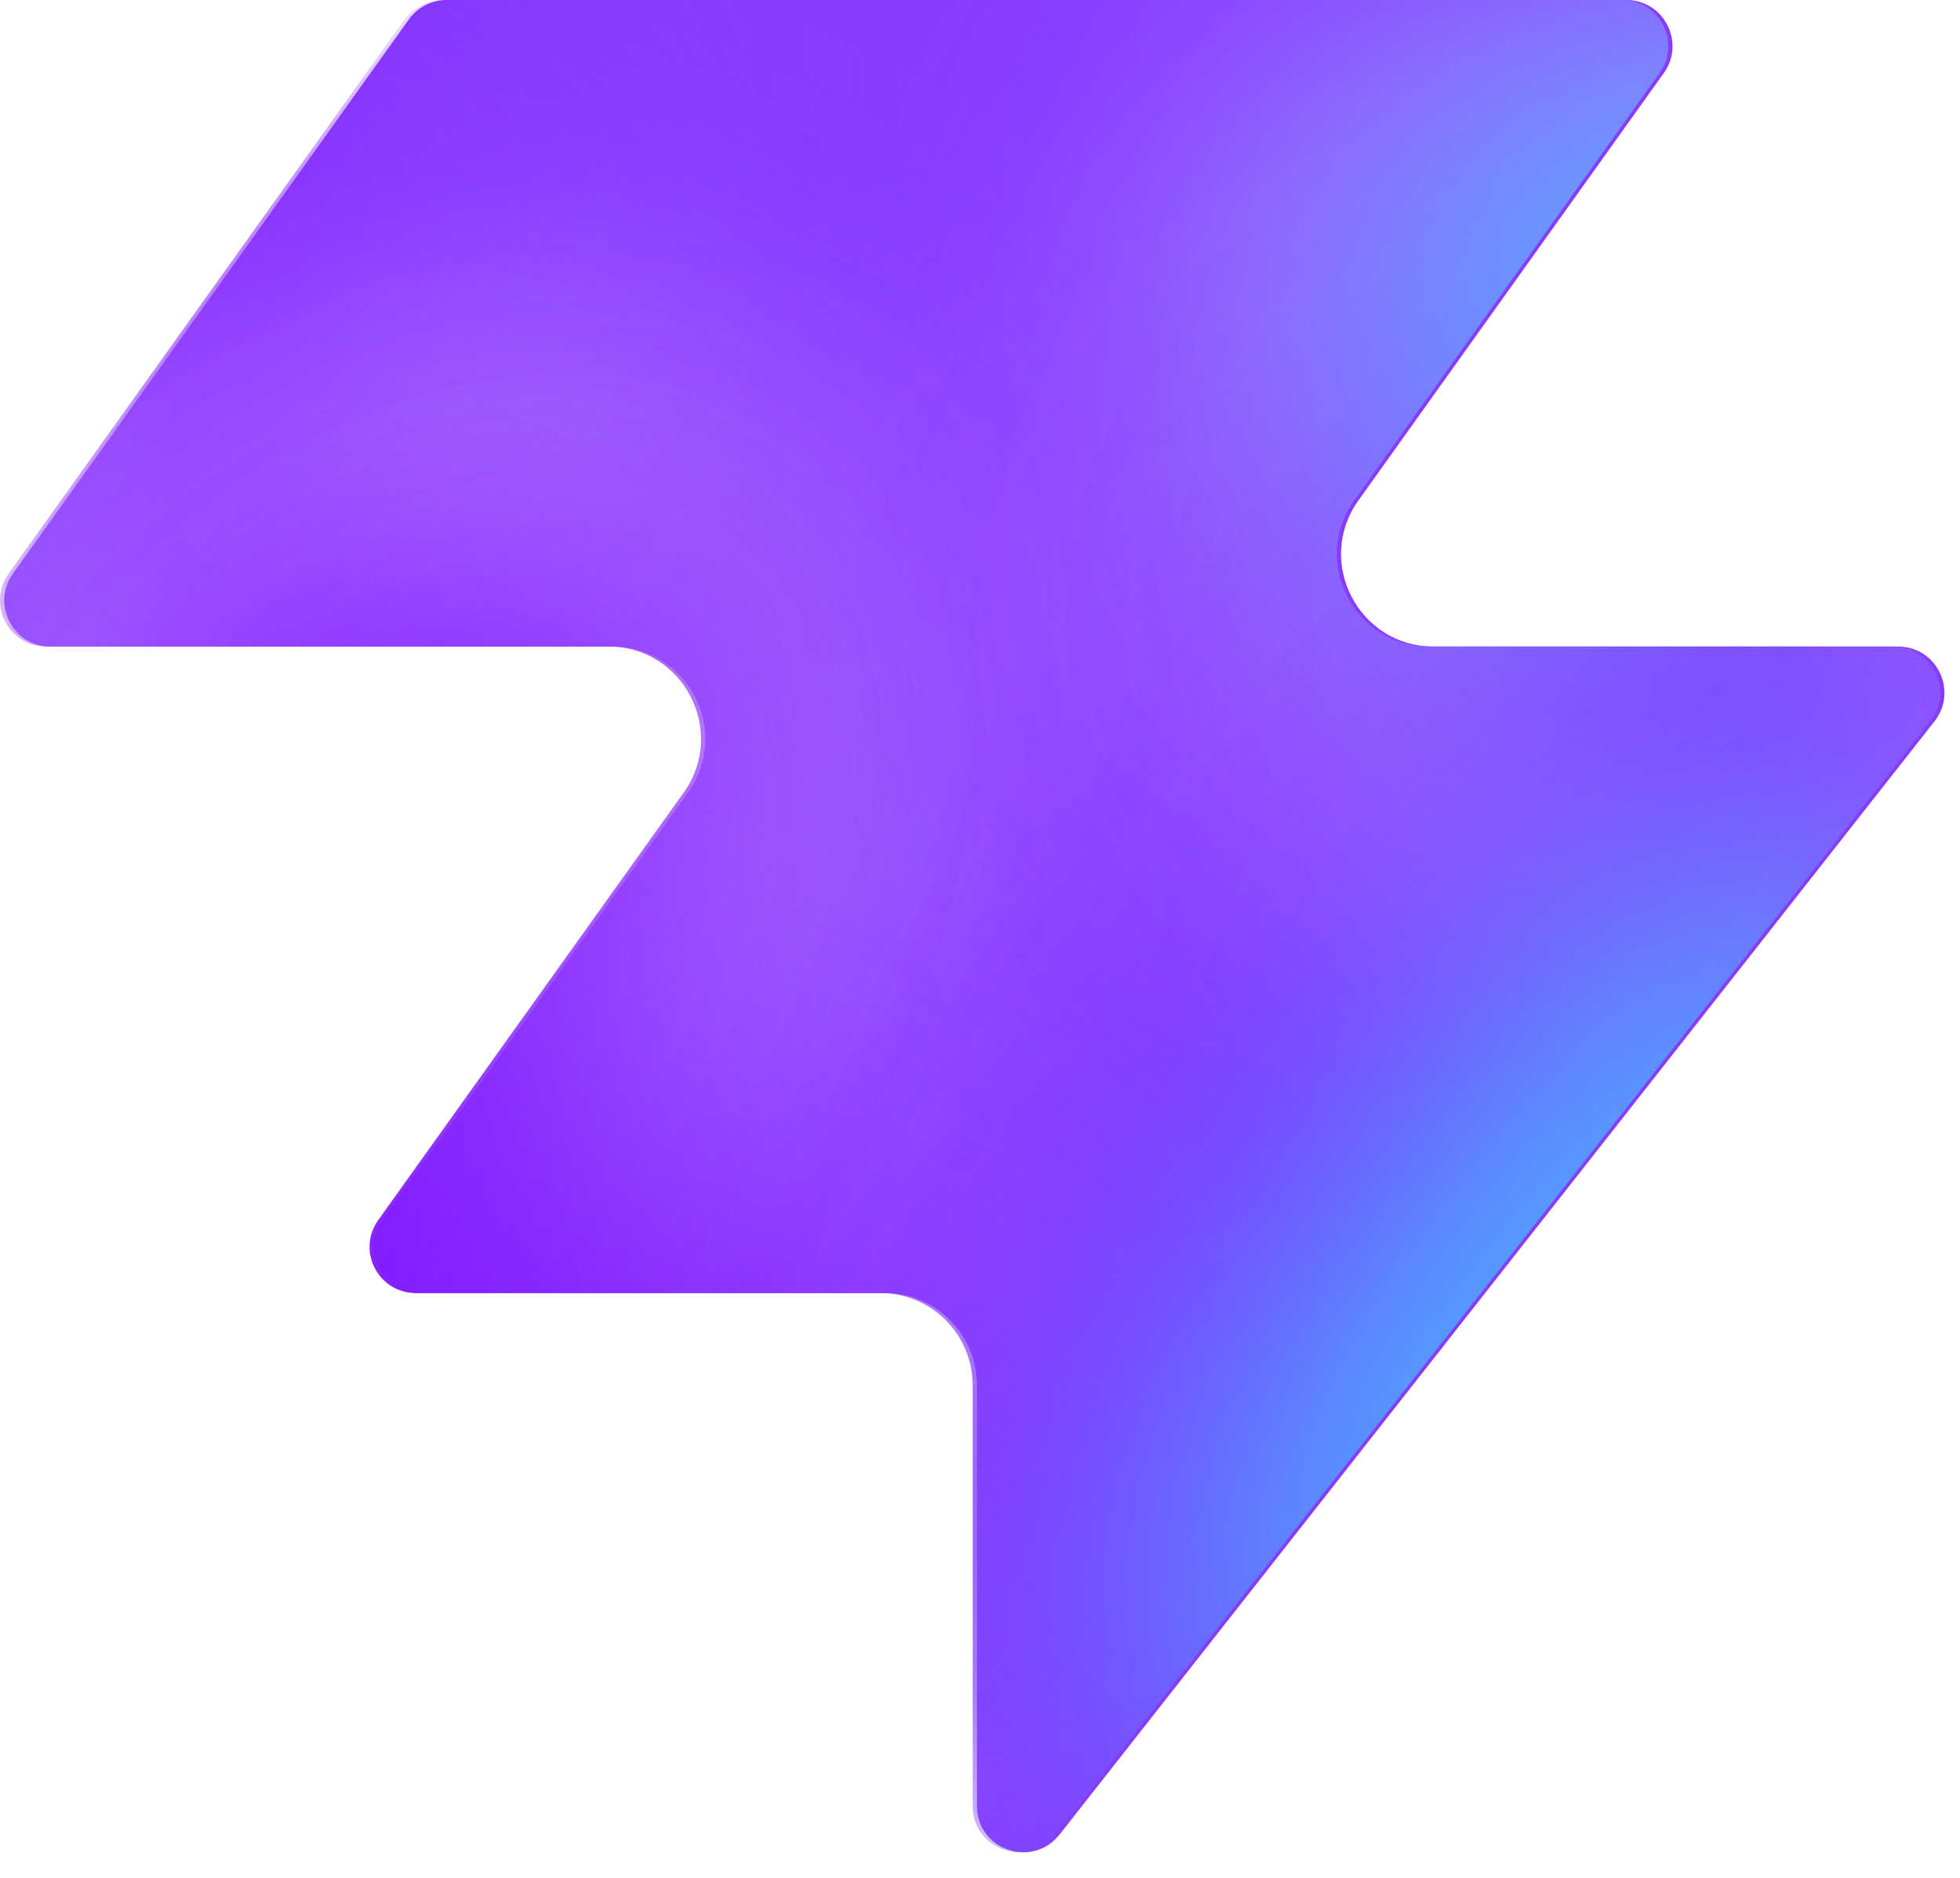
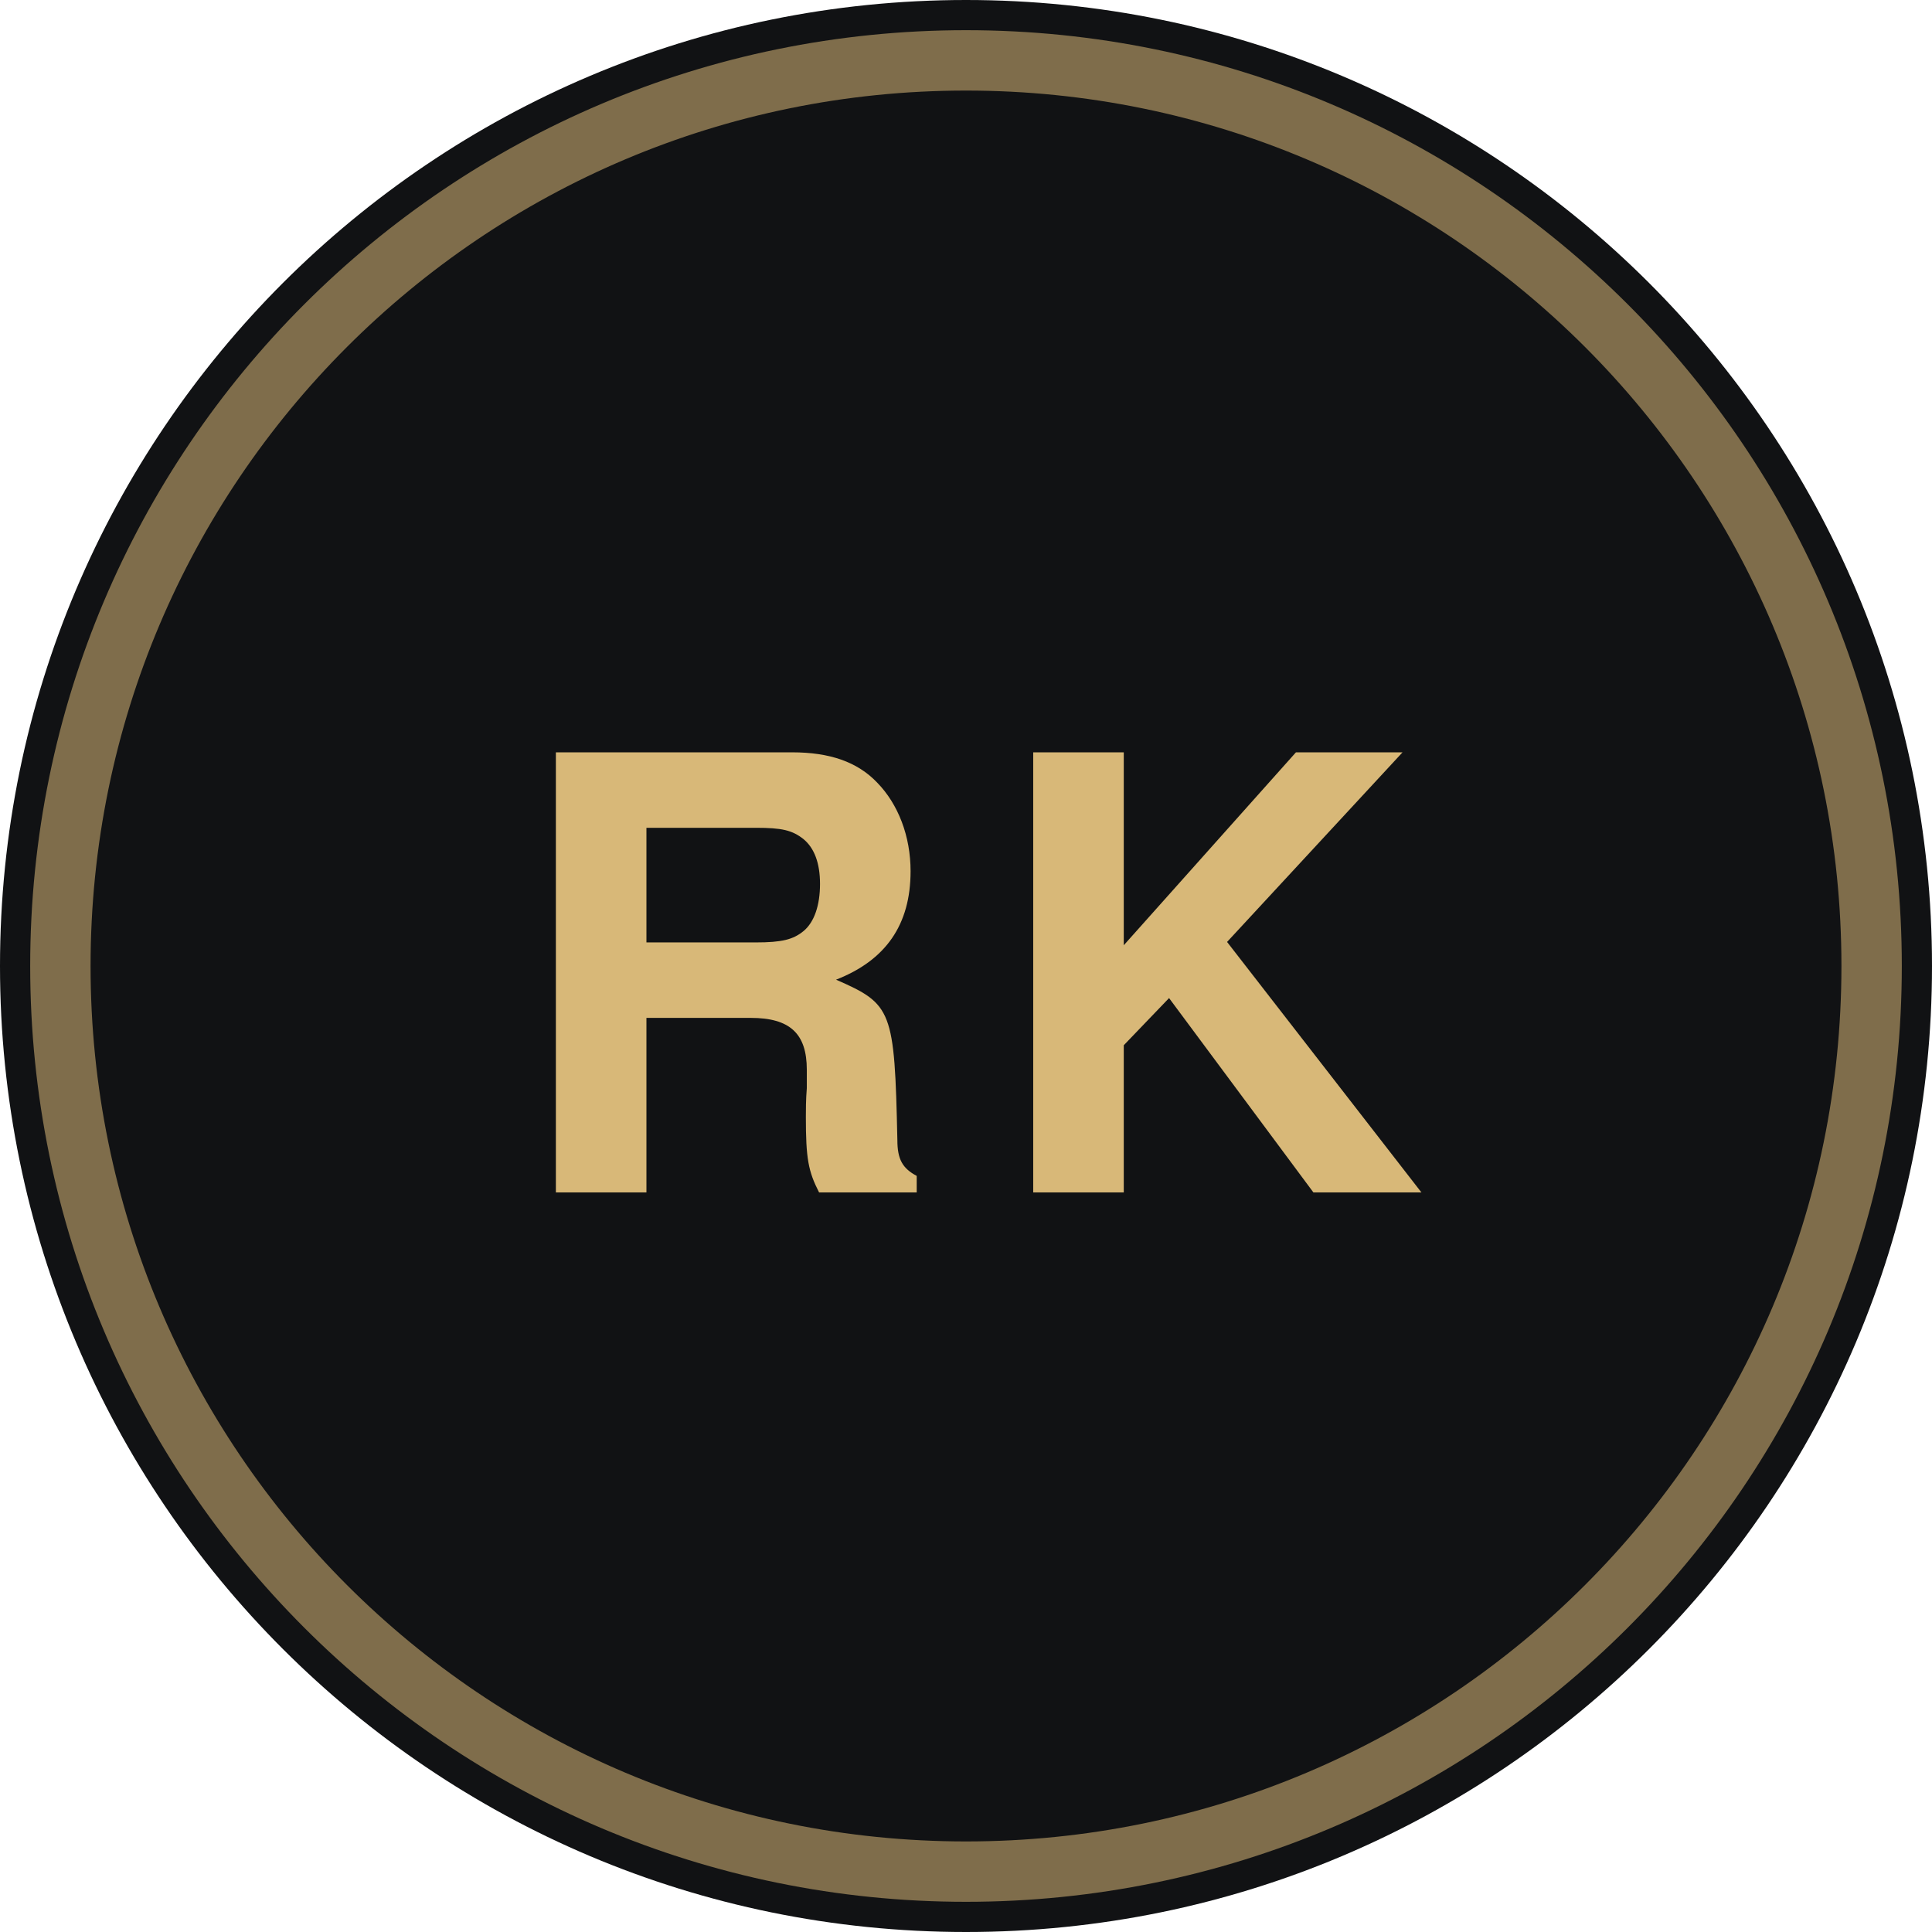
- <svg xmlns="http://www.w3.org/2000/svg" width="48" height="46" fill="none" viewBox="0 0 48 46">
-   <path fill="#863bff" d="M25.946 44.938c-.664.845-2.021.375-2.021-.698V33.937a2.26 2.26 0 0 0-2.262-2.262H10.287c-.92 0-1.456-1.04-.92-1.788l7.48-10.471c1.07-1.497 0-3.578-1.842-3.578H1.237c-.92 0-1.456-1.04-.92-1.788L10.013.474c.214-.297.556-.474.92-.474h28.894c.92 0 1.456 1.04.92 1.788l-7.48 10.471c-1.07 1.498 0 3.579 1.842 3.579h11.377c.943 0 1.473 1.088.89 1.83L25.947 44.94z" style="fill:#863bff;fill:color(display-p3 .525 .23 1);fill-opacity:1" />
-   <mask id="a" width="48" height="46" x="0" y="0" maskUnits="userSpaceOnUse" style="mask-type:alpha">
-     <path fill="#000" d="M25.842 44.938c-.664.844-2.021.375-2.021-.698V33.937a2.26 2.26 0 0 0-2.262-2.262H10.183c-.92 0-1.456-1.04-.92-1.788l7.48-10.471c1.07-1.498 0-3.579-1.842-3.579H1.133c-.92 0-1.456-1.04-.92-1.787L9.91.473c.214-.297.556-.474.92-.474h28.894c.92 0 1.456 1.04.92 1.788l-7.48 10.471c-1.07 1.498 0 3.578 1.842 3.578h11.377c.943 0 1.473 1.088.89 1.832L25.843 44.94z" style="fill:#000;fill-opacity:1" />
-   </mask>
-   <g mask="url(#a)">
-     <g filter="url(#b)">
-       <ellipse cx="5.508" cy="14.704" fill="#ede6ff" rx="5.508" ry="14.704" style="fill:#ede6ff;fill:color(display-p3 .927 .903 1);fill-opacity:1" transform="matrix(.00324 1 1 -.00324 -4.47 31.516)" />
-     </g>
-     <g filter="url(#c)">
-       <ellipse cx="10.399" cy="29.851" fill="#ede6ff" rx="10.399" ry="29.851" style="fill:#ede6ff;fill:color(display-p3 .927 .903 1);fill-opacity:1" transform="matrix(.00324 1 1 -.00324 -39.328 7.883)" />
-     </g>
-     <g filter="url(#d)">
-       <ellipse cx="5.508" cy="30.487" fill="#7e14ff" rx="5.508" ry="30.487" style="fill:#7e14ff;fill:color(display-p3 .492 .077 1);fill-opacity:1" transform="rotate(89.814 -25.913 -14.639)scale(1 -1)" />
-     </g>
-     <g filter="url(#e)">
-       <ellipse cx="5.508" cy="30.599" fill="#7e14ff" rx="5.508" ry="30.599" style="fill:#7e14ff;fill:color(display-p3 .492 .077 1);fill-opacity:1" transform="rotate(89.814 -32.644 -3.334)scale(1 -1)" />
-     </g>
-     <g filter="url(#f)">
-       <ellipse cx="5.508" cy="30.599" fill="#7e14ff" rx="5.508" ry="30.599" style="fill:#7e14ff;fill:color(display-p3 .492 .077 1);fill-opacity:1" transform="matrix(.00324 1 1 -.00324 -34.34 30.47)" />
-     </g>
-     <g filter="url(#g)">
-       <ellipse cx="14.072" cy="22.078" fill="#ede6ff" rx="14.072" ry="22.078" style="fill:#ede6ff;fill:color(display-p3 .927 .903 1);fill-opacity:1" transform="rotate(93.35 24.506 48.493)scale(-1 1)" />
-     </g>
-     <g filter="url(#h)">
-       <ellipse cx="3.47" cy="21.501" fill="#7e14ff" rx="3.47" ry="21.501" style="fill:#7e14ff;fill:color(display-p3 .492 .077 1);fill-opacity:1" transform="rotate(89.009 28.708 47.59)scale(-1 1)" />
-     </g>
-     <g filter="url(#i)">
-       <ellipse cx="3.47" cy="21.501" fill="#7e14ff" rx="3.47" ry="21.501" style="fill:#7e14ff;fill:color(display-p3 .492 .077 1);fill-opacity:1" transform="rotate(89.009 28.708 47.59)scale(-1 1)" />
-     </g>
-     <g filter="url(#j)">
-       <ellipse cx=".387" cy="8.972" fill="#7e14ff" rx="4.407" ry="29.108" style="fill:#7e14ff;fill:color(display-p3 .492 .077 1);fill-opacity:1" transform="rotate(39.51 .387 8.972)" />
-     </g>
-     <g filter="url(#k)">
-       <ellipse cx="47.523" cy="-6.092" fill="#7e14ff" rx="4.407" ry="29.108" style="fill:#7e14ff;fill:color(display-p3 .492 .077 1);fill-opacity:1" transform="rotate(37.892 47.523 -6.092)" />
-     </g>
-     <g filter="url(#l)">
-       <ellipse cx="41.412" cy="6.333" fill="#47bfff" rx="5.971" ry="9.665" style="fill:#47bfff;fill:color(display-p3 .28 .748 1);fill-opacity:1" transform="rotate(37.892 41.412 6.333)" />
-     </g>
-     <g filter="url(#m)">
-       <ellipse cx="-1.879" cy="38.332" fill="#7e14ff" rx="4.407" ry="29.108" style="fill:#7e14ff;fill:color(display-p3 .492 .077 1);fill-opacity:1" transform="rotate(37.892 -1.88 38.332)" />
-     </g>
-     <g filter="url(#n)">
-       <ellipse cx="-1.879" cy="38.332" fill="#7e14ff" rx="4.407" ry="29.108" style="fill:#7e14ff;fill:color(display-p3 .492 .077 1);fill-opacity:1" transform="rotate(37.892 -1.88 38.332)" />
-     </g>
-     <g filter="url(#o)">
-       <ellipse cx="35.651" cy="29.907" fill="#7e14ff" rx="4.407" ry="29.108" style="fill:#7e14ff;fill:color(display-p3 .492 .077 1);fill-opacity:1" transform="rotate(37.892 35.651 29.907)" />
-     </g>
-     <g filter="url(#p)">
-       <ellipse cx="38.418" cy="32.4" fill="#47bfff" rx="5.971" ry="15.297" style="fill:#47bfff;fill:color(display-p3 .28 .748 1);fill-opacity:1" transform="rotate(37.892 38.418 32.4)" />
-     </g>
-   </g>
-   <defs>
-     <filter id="b" width="60.045" height="41.654" x="-19.77" y="16.149" color-interpolation-filters="sRGB" filterUnits="userSpaceOnUse">
-       <feFlood flood-opacity="0" result="BackgroundImageFix" />
-       <feBlend in="SourceGraphic" in2="BackgroundImageFix" result="shape" />
-       <feGaussianBlur result="effect1_foregroundBlur_2002_17158" stdDeviation="7.659" />
-     </filter>
-     <filter id="c" width="90.34" height="51.437" x="-54.613" y="-7.533" color-interpolation-filters="sRGB" filterUnits="userSpaceOnUse">
-       <feFlood flood-opacity="0" result="BackgroundImageFix" />
-       <feBlend in="SourceGraphic" in2="BackgroundImageFix" result="shape" />
-       <feGaussianBlur result="effect1_foregroundBlur_2002_17158" stdDeviation="7.659" />
-     </filter>
-     <filter id="d" width="79.355" height="29.4" x="-49.64" y="2.03" color-interpolation-filters="sRGB" filterUnits="userSpaceOnUse">
-       <feFlood flood-opacity="0" result="BackgroundImageFix" />
-       <feBlend in="SourceGraphic" in2="BackgroundImageFix" result="shape" />
-       <feGaussianBlur result="effect1_foregroundBlur_2002_17158" stdDeviation="4.596" />
-     </filter>
-     <filter id="e" width="79.579" height="29.4" x="-45.045" y="20.029" color-interpolation-filters="sRGB" filterUnits="userSpaceOnUse">
-       <feFlood flood-opacity="0" result="BackgroundImageFix" />
-       <feBlend in="SourceGraphic" in2="BackgroundImageFix" result="shape" />
-       <feGaussianBlur result="effect1_foregroundBlur_2002_17158" stdDeviation="4.596" />
-     </filter>
-     <filter id="f" width="79.579" height="29.4" x="-43.513" y="21.178" color-interpolation-filters="sRGB" filterUnits="userSpaceOnUse">
-       <feFlood flood-opacity="0" result="BackgroundImageFix" />
-       <feBlend in="SourceGraphic" in2="BackgroundImageFix" result="shape" />
-       <feGaussianBlur result="effect1_foregroundBlur_2002_17158" stdDeviation="4.596" />
-     </filter>
-     <filter id="g" width="74.749" height="58.852" x="15.756" y="-17.901" color-interpolation-filters="sRGB" filterUnits="userSpaceOnUse">
-       <feFlood flood-opacity="0" result="BackgroundImageFix" />
-       <feBlend in="SourceGraphic" in2="BackgroundImageFix" result="shape" />
-       <feGaussianBlur result="effect1_foregroundBlur_2002_17158" stdDeviation="7.659" />
-     </filter>
-     <filter id="h" width="61.377" height="25.362" x="23.548" y="2.284" color-interpolation-filters="sRGB" filterUnits="userSpaceOnUse">
-       <feFlood flood-opacity="0" result="BackgroundImageFix" />
-       <feBlend in="SourceGraphic" in2="BackgroundImageFix" result="shape" />
-       <feGaussianBlur result="effect1_foregroundBlur_2002_17158" stdDeviation="4.596" />
-     </filter>
-     <filter id="i" width="61.377" height="25.362" x="23.548" y="2.284" color-interpolation-filters="sRGB" filterUnits="userSpaceOnUse">
-       <feFlood flood-opacity="0" result="BackgroundImageFix" />
-       <feBlend in="SourceGraphic" in2="BackgroundImageFix" result="shape" />
-       <feGaussianBlur result="effect1_foregroundBlur_2002_17158" stdDeviation="4.596" />
-     </filter>
-     <filter id="j" width="56.045" height="63.649" x="-27.636" y="-22.853" color-interpolation-filters="sRGB" filterUnits="userSpaceOnUse">
-       <feFlood flood-opacity="0" result="BackgroundImageFix" />
-       <feBlend in="SourceGraphic" in2="BackgroundImageFix" result="shape" />
-       <feGaussianBlur result="effect1_foregroundBlur_2002_17158" stdDeviation="4.596" />
-     </filter>
-     <filter id="k" width="54.814" height="64.646" x="20.116" y="-38.415" color-interpolation-filters="sRGB" filterUnits="userSpaceOnUse">
-       <feFlood flood-opacity="0" result="BackgroundImageFix" />
-       <feBlend in="SourceGraphic" in2="BackgroundImageFix" result="shape" />
-       <feGaussianBlur result="effect1_foregroundBlur_2002_17158" stdDeviation="4.596" />
-     </filter>
-     <filter id="l" width="33.541" height="35.313" x="24.641" y="-11.323" color-interpolation-filters="sRGB" filterUnits="userSpaceOnUse">
-       <feFlood flood-opacity="0" result="BackgroundImageFix" />
-       <feBlend in="SourceGraphic" in2="BackgroundImageFix" result="shape" />
-       <feGaussianBlur result="effect1_foregroundBlur_2002_17158" stdDeviation="4.596" />
-     </filter>
-     <filter id="m" width="54.814" height="64.646" x="-29.286" y="6.009" color-interpolation-filters="sRGB" filterUnits="userSpaceOnUse">
-       <feFlood flood-opacity="0" result="BackgroundImageFix" />
-       <feBlend in="SourceGraphic" in2="BackgroundImageFix" result="shape" />
-       <feGaussianBlur result="effect1_foregroundBlur_2002_17158" stdDeviation="4.596" />
-     </filter>
-     <filter id="n" width="54.814" height="64.646" x="-29.286" y="6.009" color-interpolation-filters="sRGB" filterUnits="userSpaceOnUse">
-       <feFlood flood-opacity="0" result="BackgroundImageFix" />
-       <feBlend in="SourceGraphic" in2="BackgroundImageFix" result="shape" />
-       <feGaussianBlur result="effect1_foregroundBlur_2002_17158" stdDeviation="4.596" />
-     </filter>
-     <filter id="o" width="54.814" height="64.646" x="8.244" y="-2.416" color-interpolation-filters="sRGB" filterUnits="userSpaceOnUse">
-       <feFlood flood-opacity="0" result="BackgroundImageFix" />
-       <feBlend in="SourceGraphic" in2="BackgroundImageFix" result="shape" />
-       <feGaussianBlur result="effect1_foregroundBlur_2002_17158" stdDeviation="4.596" />
-     </filter>
-     <filter id="p" width="39.409" height="43.623" x="18.713" y="10.588" color-interpolation-filters="sRGB" filterUnits="userSpaceOnUse">
-       <feFlood flood-opacity="0" result="BackgroundImageFix" />
-       <feBlend in="SourceGraphic" in2="BackgroundImageFix" result="shape" />
-       <feGaussianBlur result="effect1_foregroundBlur_2002_17158" stdDeviation="4.596" />
-     </filter>
-   </defs>
+ <svg xmlns="http://www.w3.org/2000/svg" viewBox="0 0 64 64">
+   <rect width="64" height="64" rx="32" fill="#111214" />
+   <circle cx="32" cy="32" r="30" fill="none" stroke="#D8B878" stroke-opacity=".55" stroke-width="2" />
+   <text x="32" y="39.5" text-anchor="middle" font-family="Manrope,Helvetica,Arial,sans-serif" font-size="20" font-weight="700" letter-spacing="1.5" fill="#D8B878">RK</text>
</svg>
